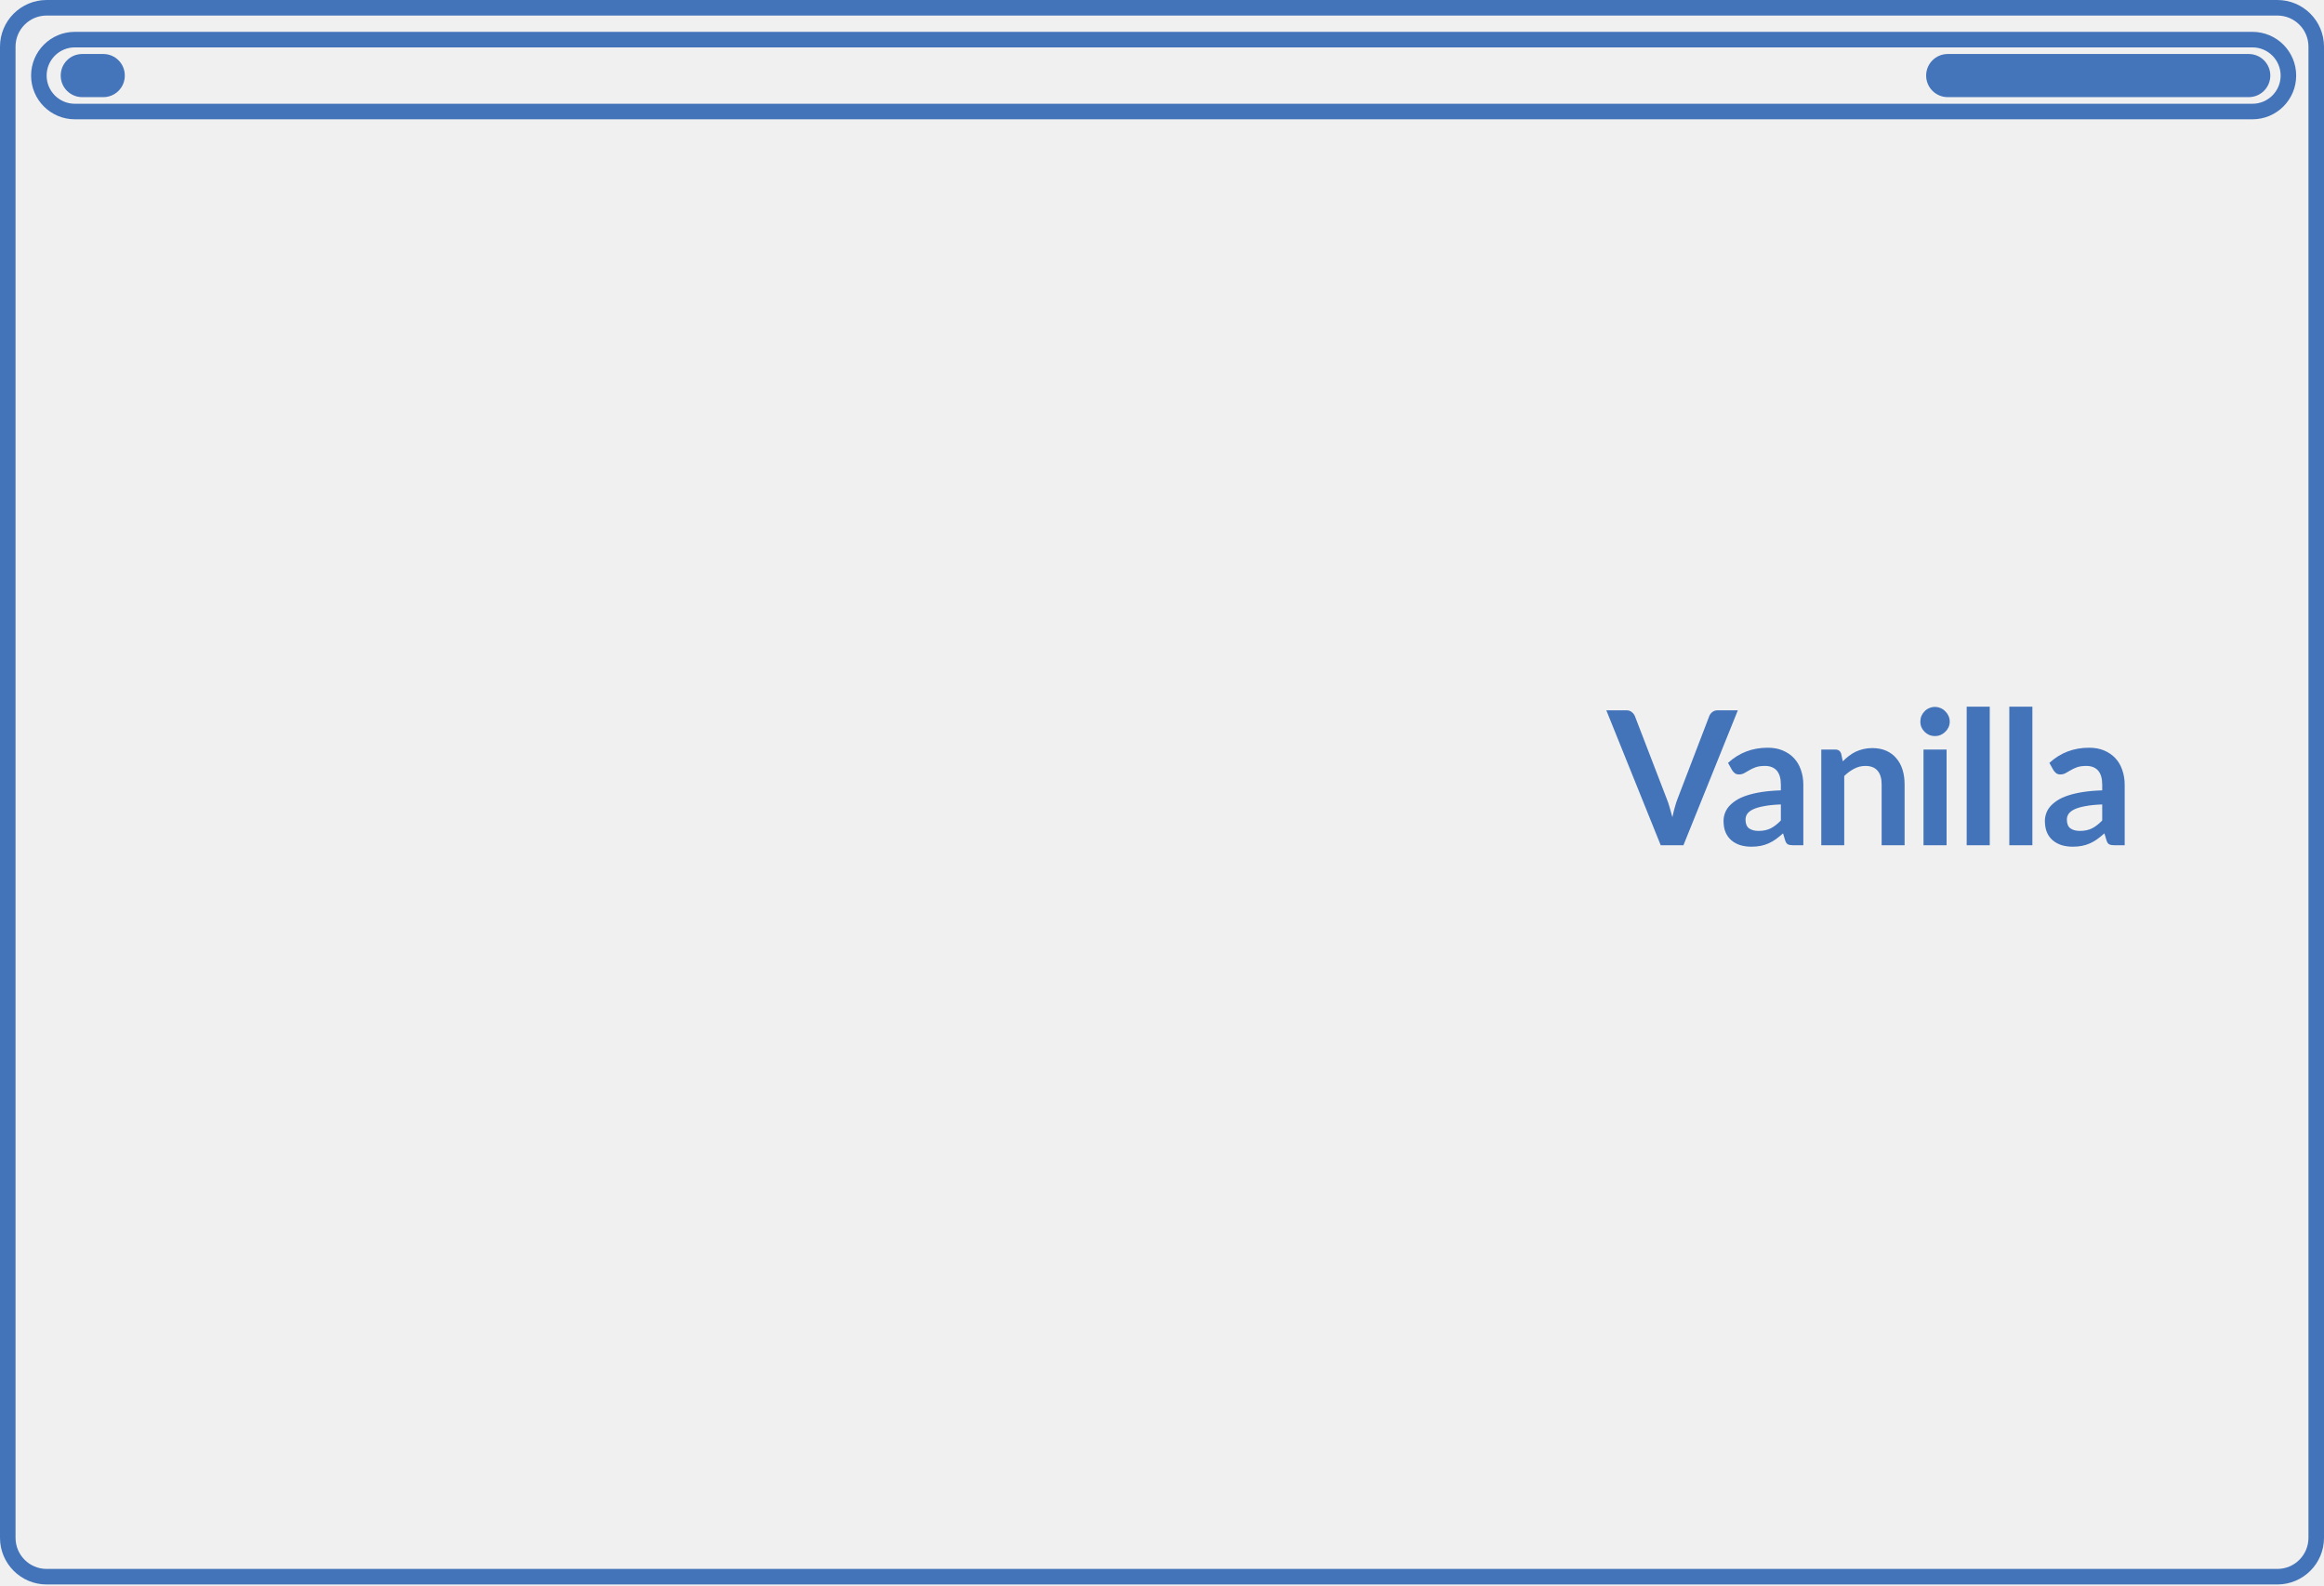
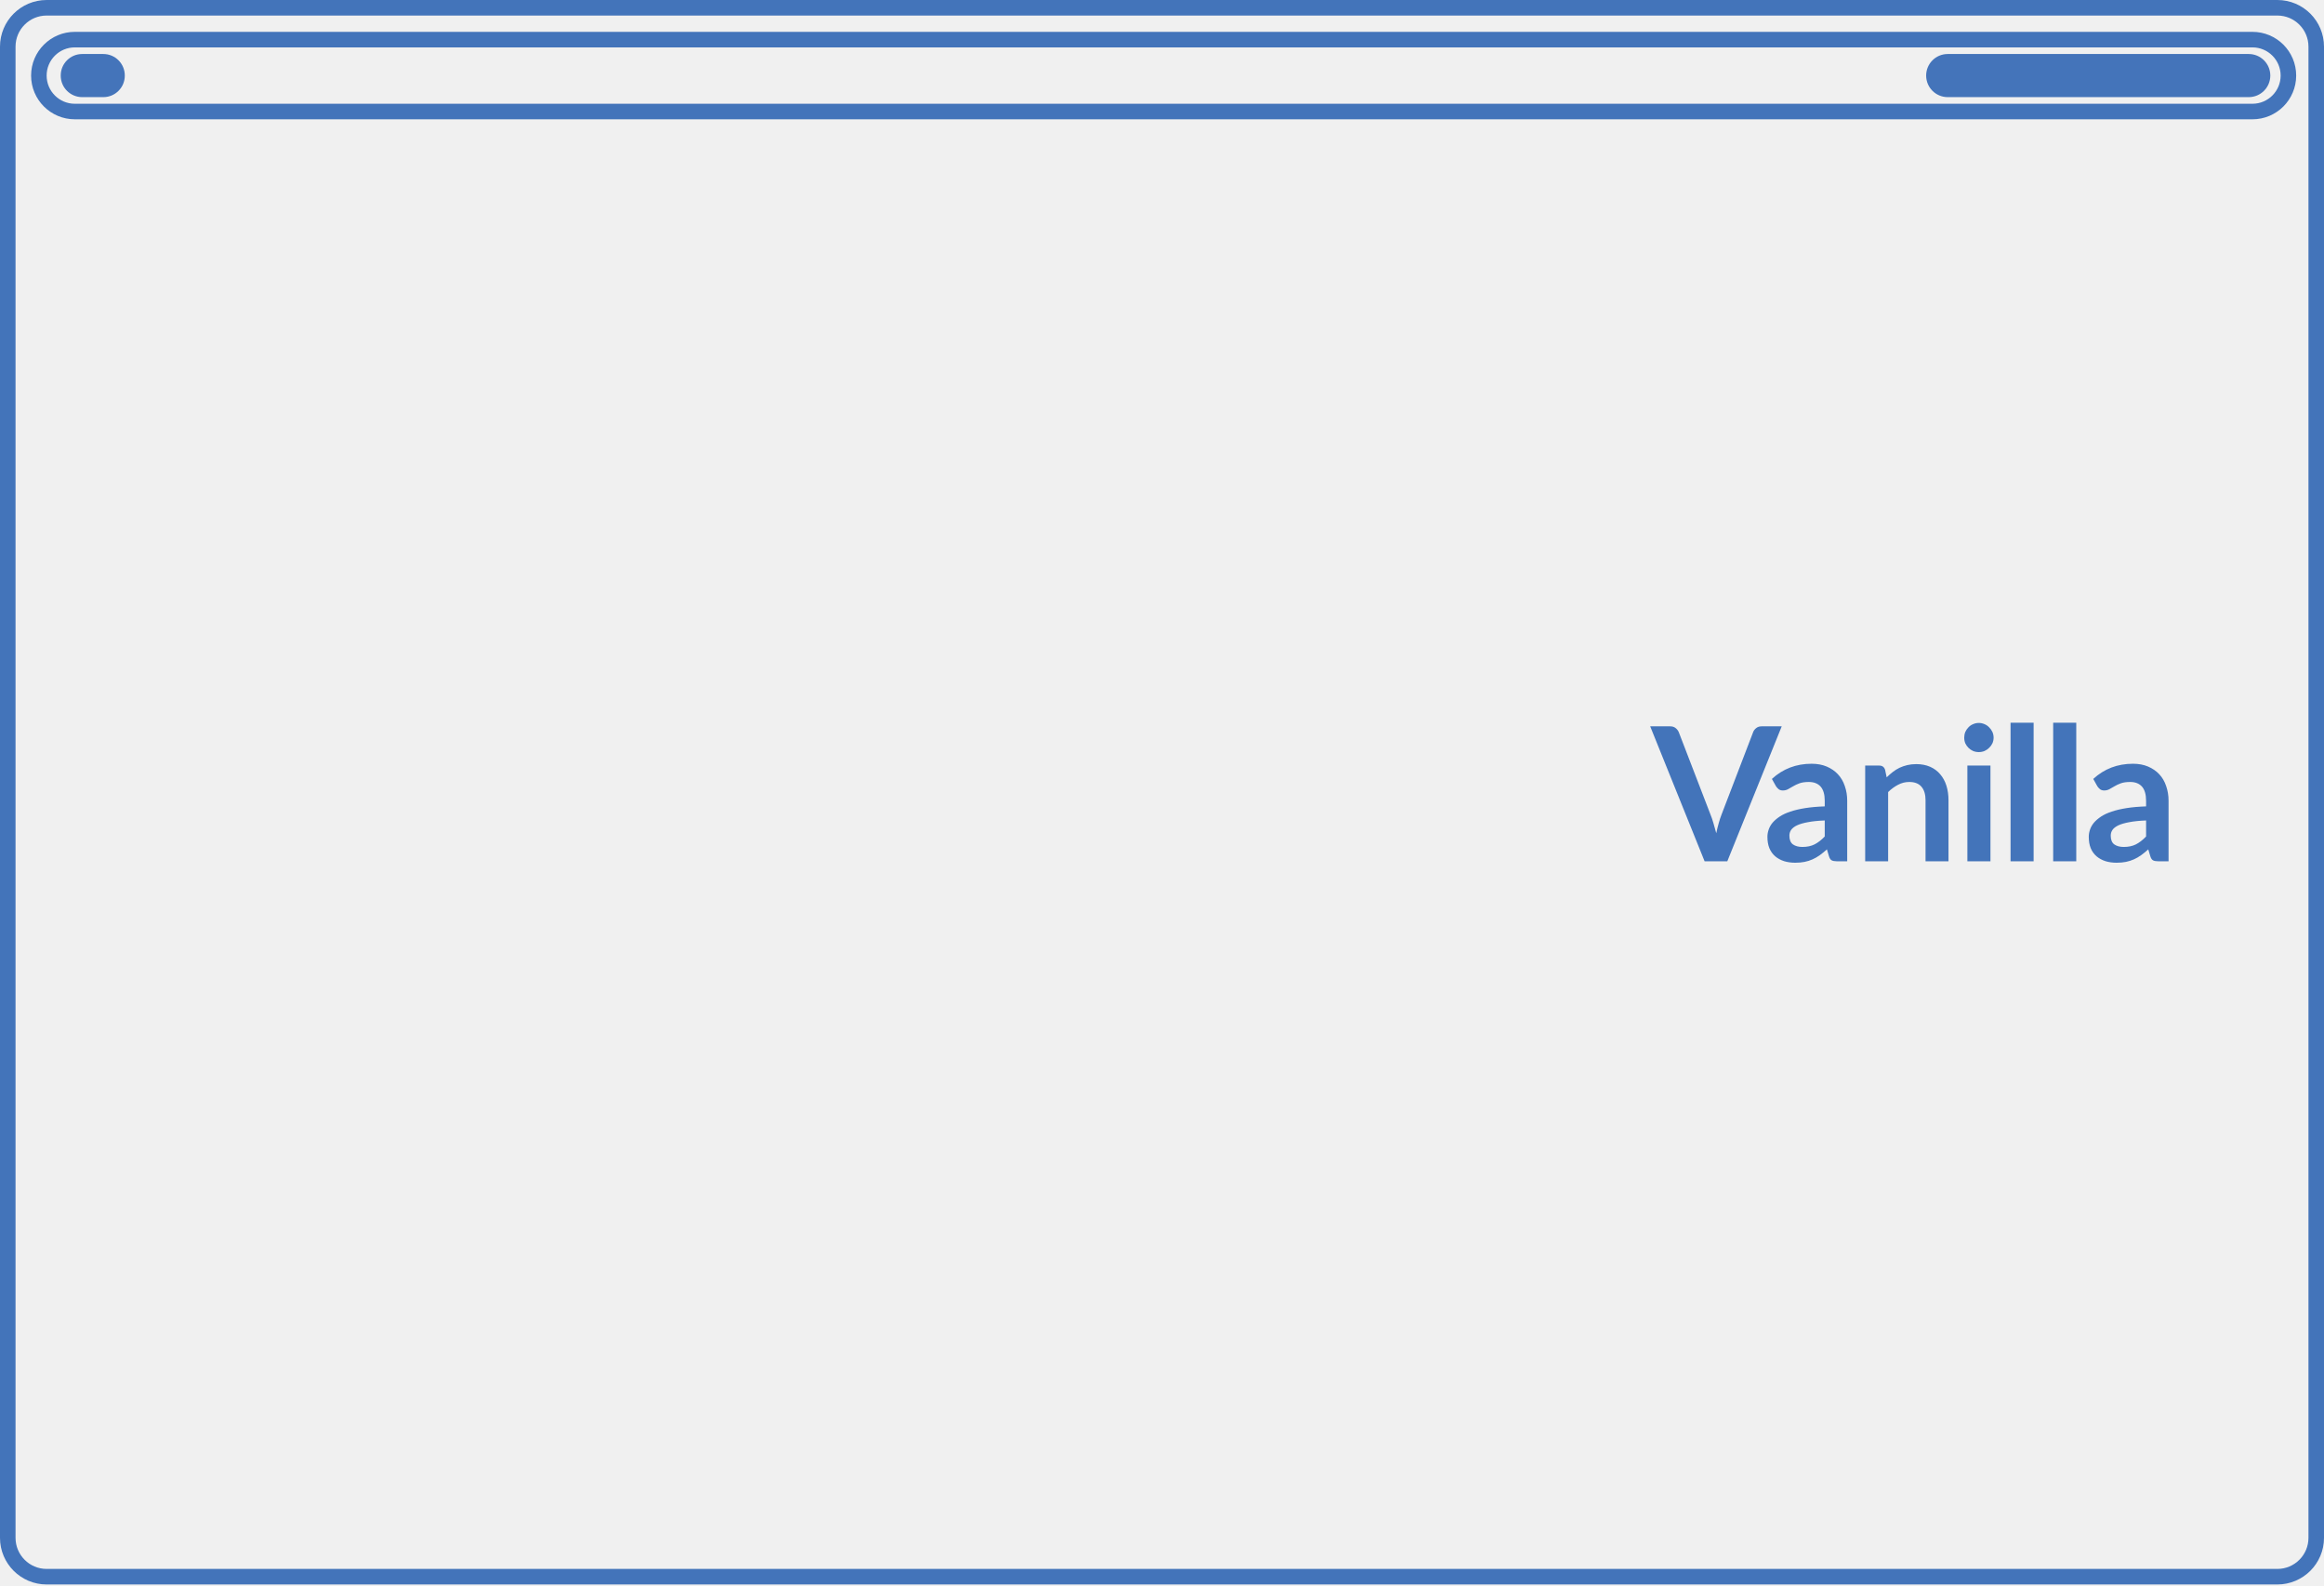
- <svg xmlns="http://www.w3.org/2000/svg" data-name="Layer 1" version="1.1" viewBox="0 0 299 203.97" id="svg21">
+ <svg xmlns="http://www.w3.org/2000/svg" id="svg21" data-name="Layer 1" version="1.1" viewBox="0 0 299 203.97">
  <defs id="defs1">
-     <rect x="-10.885" y="-11.379" width="48.789" height="50.496" id="rect21" />
-     <style id="style1">.cls-1{fill:none;}.cls-1,.cls-2{stroke:#4374ba;}.cls-1,.cls-2,.cls-4{stroke-miterlimit:10;stroke-width:2px;}.cls-2,.cls-8{fill:#4474ba;}.cls-3,.cls-4{fill:#fff;}.cls-4{stroke:#fff;}.cls-5{font-size:24px;fill:#4374ba;font-family:Lato-Bold, Lato;font-weight:700;letter-spacing:-0.02em;}.cls-6{letter-spacing:-0.01em;}.cls-7{letter-spacing:-0.02em;}</style>
+     <style id="style1">.cls-1{fill:none;stroke:#4374ba;stroke-miterlimit:10;stroke-width:2px}</style>
+     <path id="rect21" d="M-10.885-11.379h48.789v50.496h-48.789z" />
  </defs>
-   <g transform="translate(396.54 -38.221)" id="g21">
-     <rect class="cls-1" x="-395.54" y="39.221" width="297" height="201.84" rx="5" fill="none" id="rect1" />
-     <rect class="cls-1" x="-391.54" y="43.318" width="289.421" height="9.251" rx="4.626" id="rect10" ry="4.626" />
-     <text class="cls-5" x="-189.751" y="146.961" fill="#4374ba" font-family="Lato-Bold, Lato" font-size="24px" font-weight="700" letter-spacing="-.02em" stroke-miterlimit="10" stroke-width="2px" id="text20">Vanilla</text>
-     <text xml:space="preserve" transform="translate(-396.54,38.221)" id="text21" style="line-height:1.25;font-family:sans-serif;font-size:18.667px;white-space:pre;shape-inside:url(#rect21)" />
-     <rect class="cls-1" x="-148.727" y="45.169" width="44.279" height="5.548" rx="2.774" id="rect23" ry="2.774" style="fill:#4474ba;fill-opacity:1;stroke:none" />
-     <rect class="cls-1" x="-388.727" y="45.169" width="8.243" height="5.548" rx="2.76" id="rect24" ry="2.76" style="fill:#4474ba;fill-opacity:1;stroke:none" />
+   <g id="g21" transform="translate(396.54 -38.221)">
+     <rect id="rect1" width="297" height="201.84" x="-395.54" y="39.221" fill="none" class="cls-1" rx="5" />
+     <rect id="rect10" width="289.421" height="9.251" x="-391.54" y="43.318" class="cls-1" rx="4.626" ry="4.626" />
+     <text id="text20" x="-184.104" y="149.026" stroke-miterlimit="10" stroke-width="2" style="font-weight:700;font-size:24px;font-family:Lato-Bold, Lato;letter-spacing:-0.02em;fill:#4374ba">Vanilla</text>
+     <rect id="rect23" width="44.279" height="5.548" x="-148.727" y="45.169" class="cls-1" rx="2.774" ry="2.774" style="fill:#4474ba;fill-opacity:1;stroke:none" />
+     <rect id="rect24" width="8.243" height="5.548" x="-388.727" y="45.169" class="cls-1" rx="2.76" ry="2.76" style="fill:#4474ba;fill-opacity:1;stroke:none" />
  </g>
</svg>
